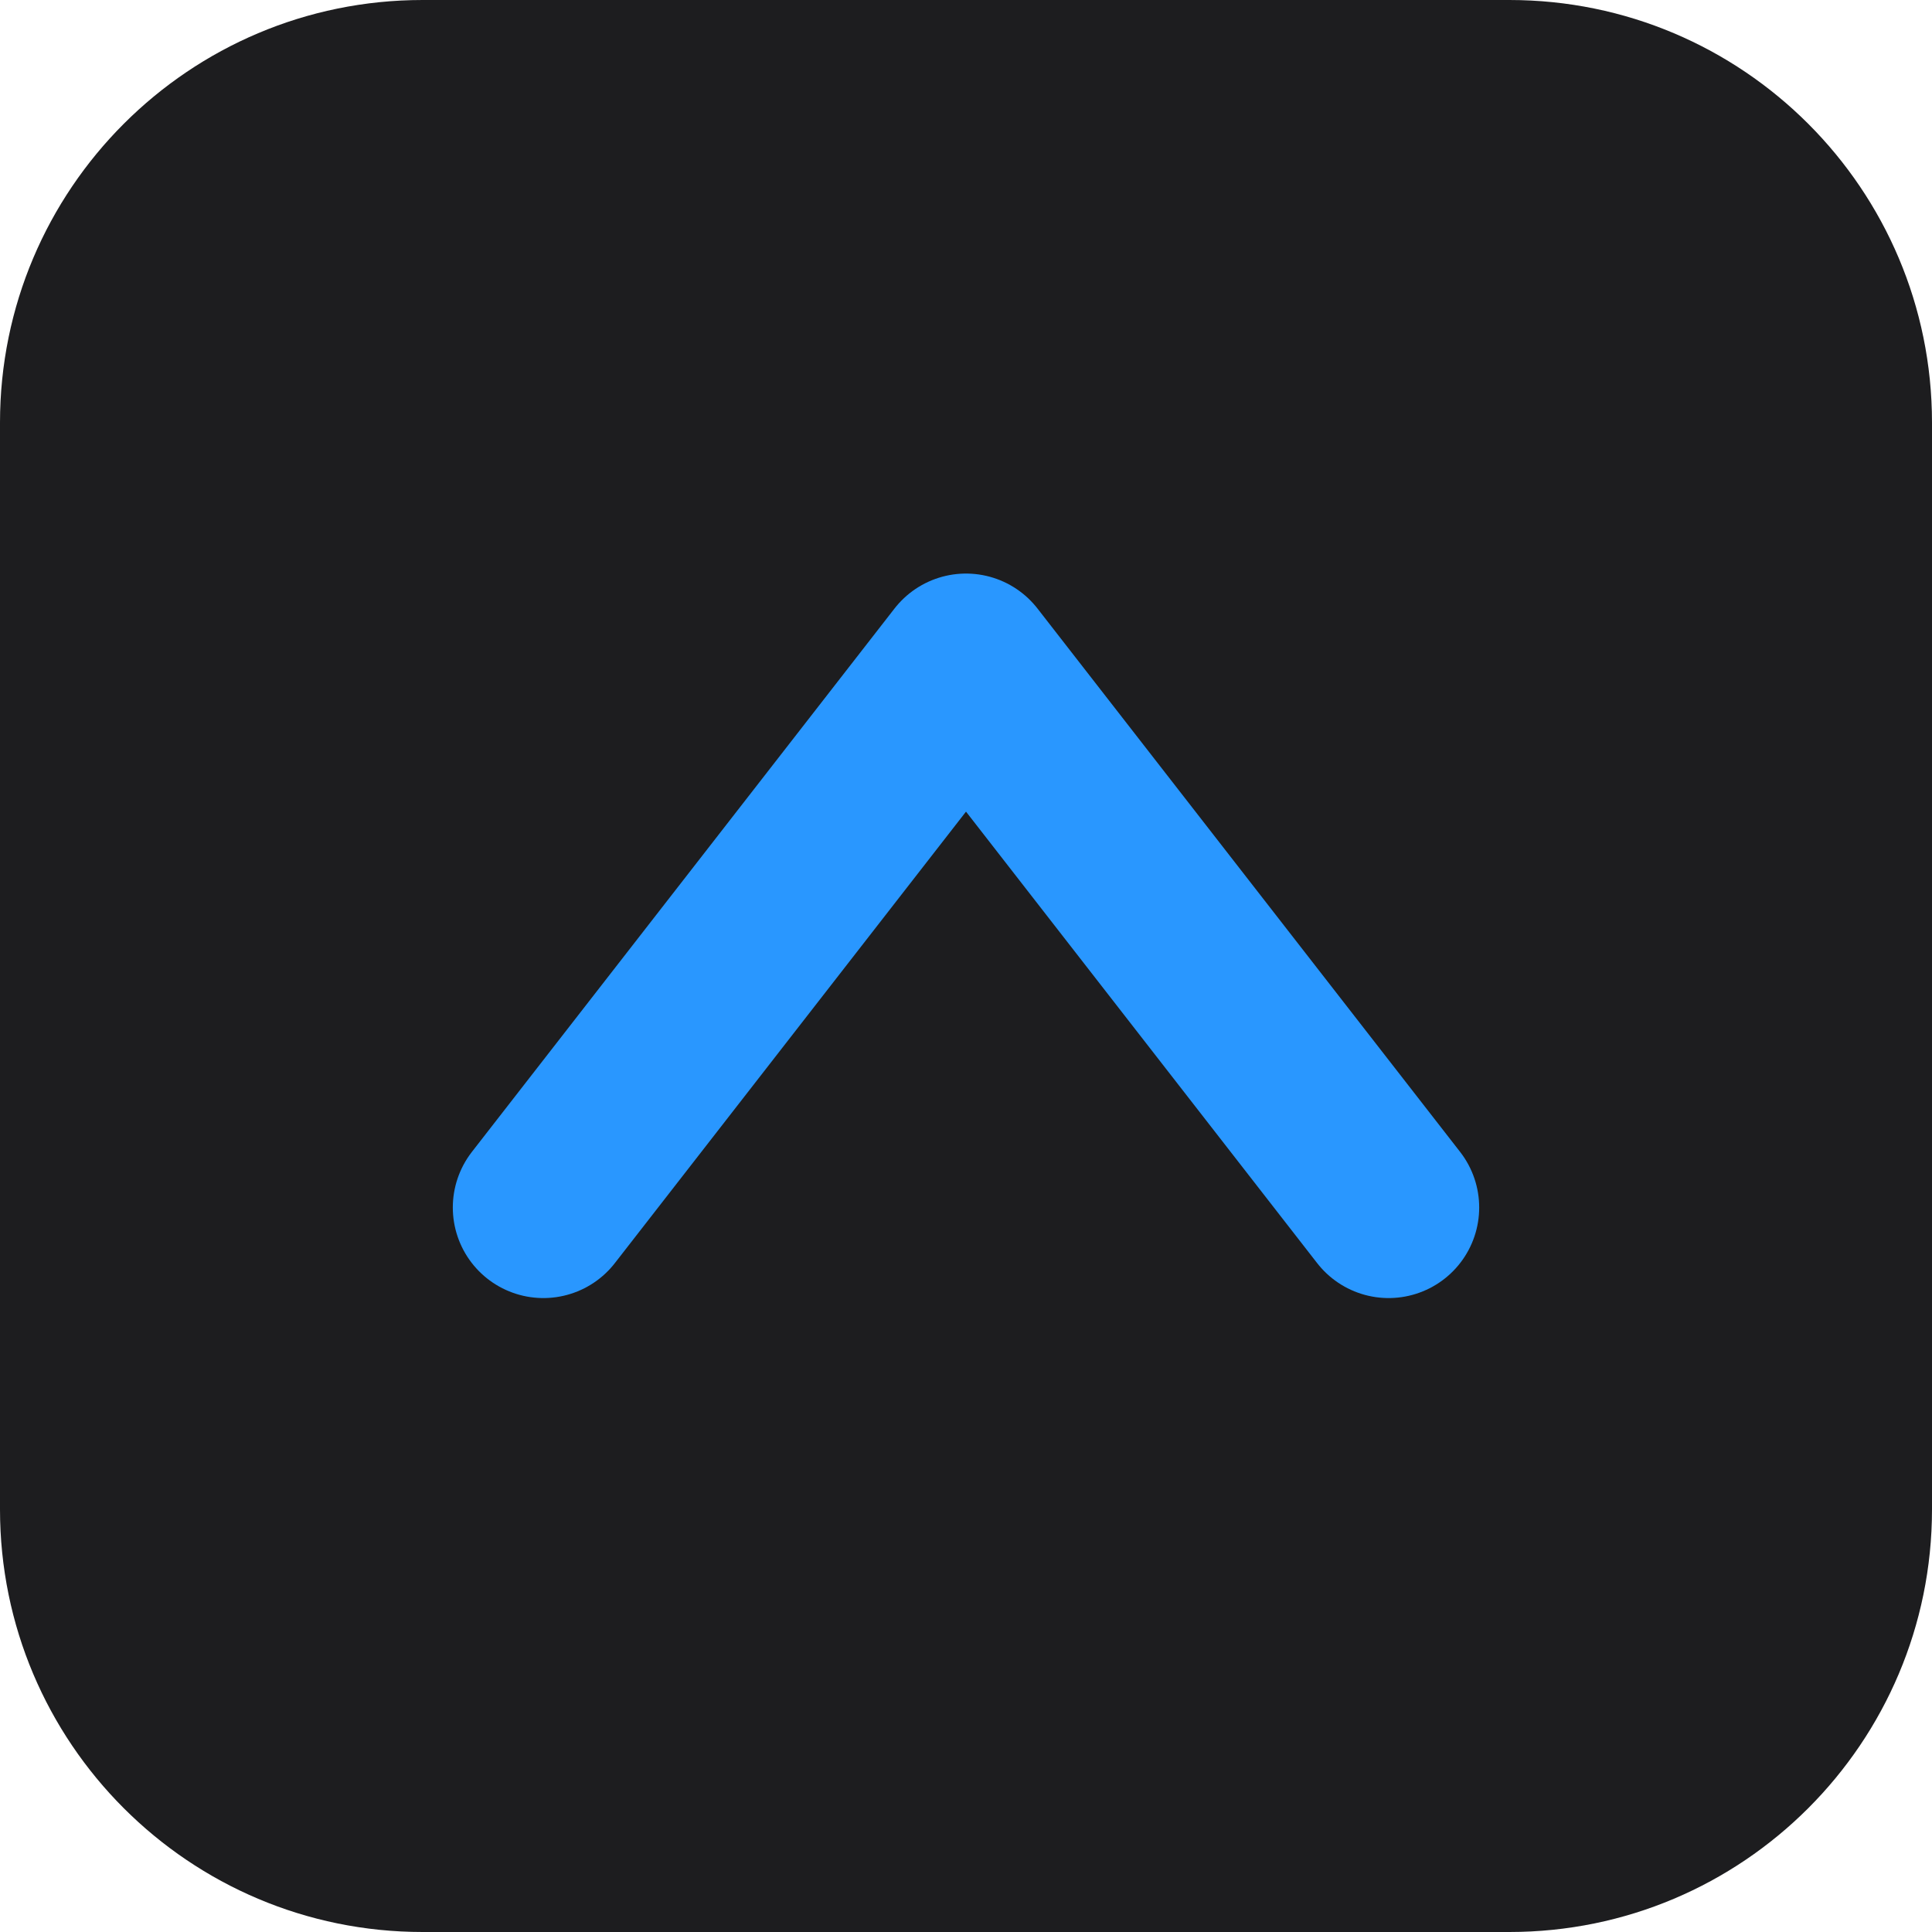
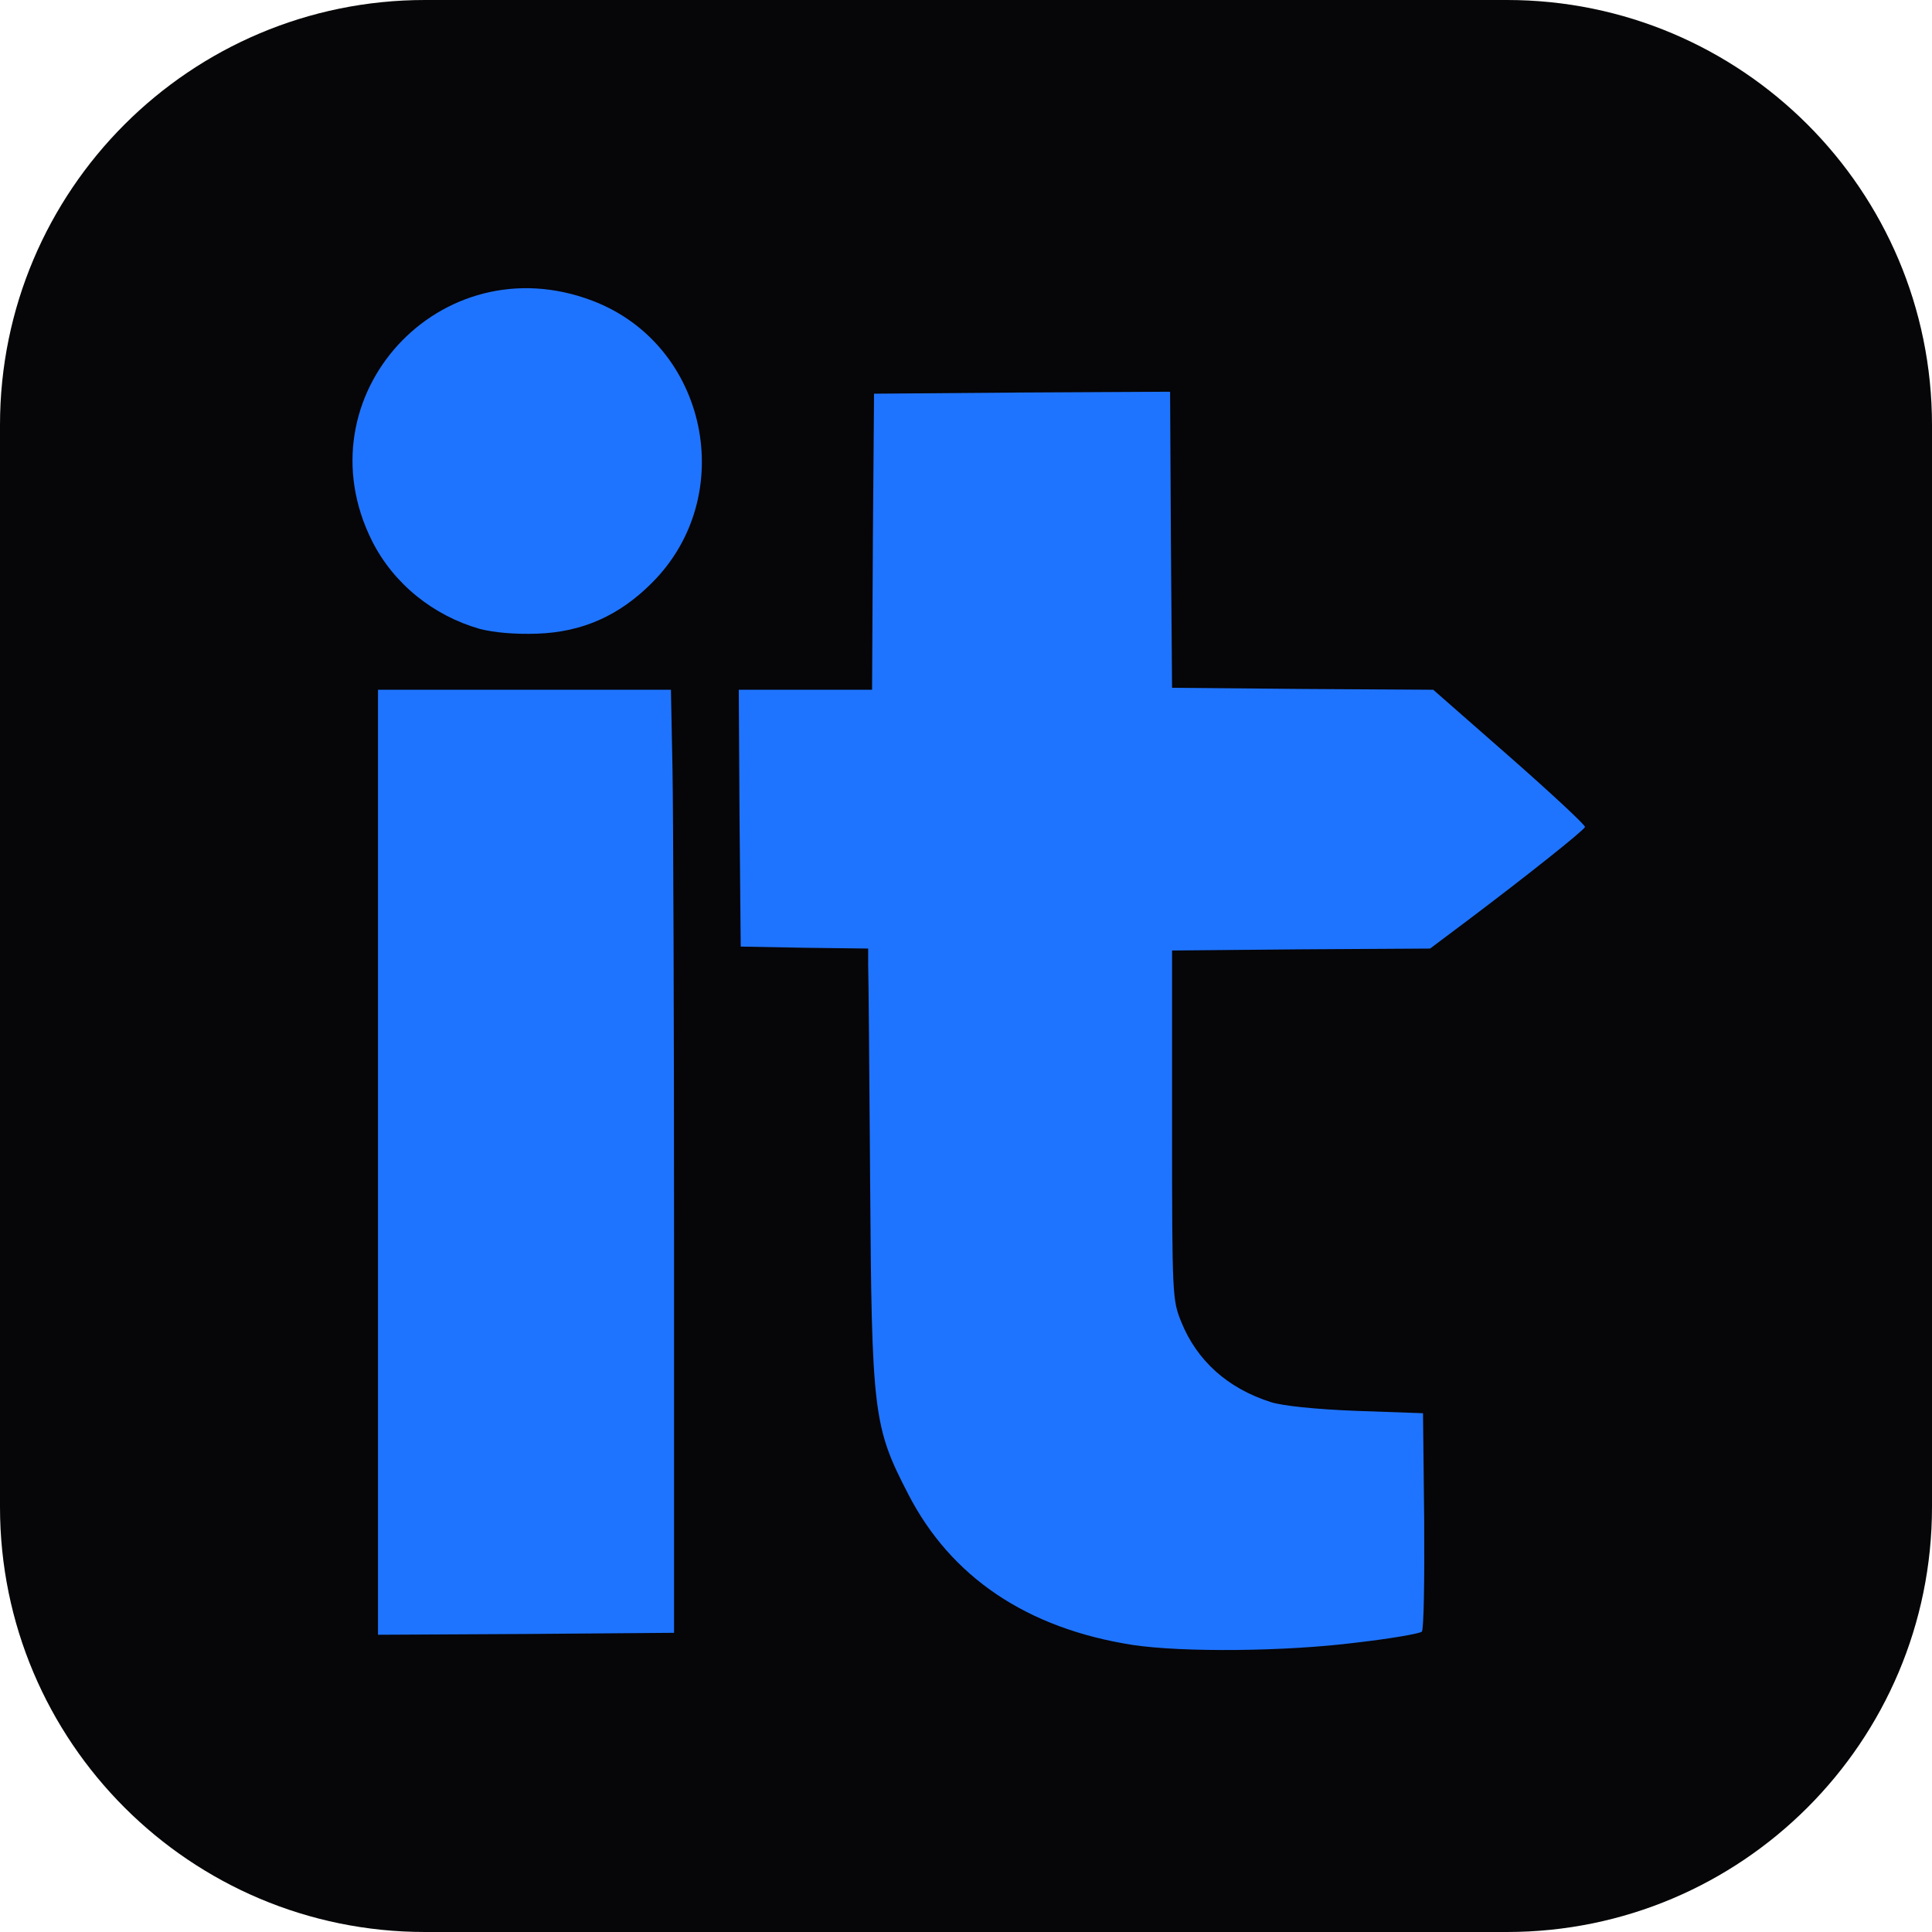
- <svg xmlns="http://www.w3.org/2000/svg" viewBox="0 0 64 64">
-   <rect width="64" height="64" rx="14" fill="#1d1d1f" />
-   <path d="M18 40l14-18 14 18" fill="none" stroke="#2997ff" stroke-width="6" stroke-linecap="round" stroke-linejoin="round" />
+ <svg xmlns="http://www.w3.org/2000/svg" viewBox="1560.6 -58.9 492.7 492.7">
+   <rect x="1560.6" y="-58.9" width="492.7" height="492.7" rx="108.4" fill="#060507" />
+   <path fill="#1f74ff" d="M1849.5 360.6C1822.5 356.4 1803.1 343.3 1792.2 322.1C1783.3 304.9 1782.9 301.6 1782.5 242.0C1782.3 214.2 1782.1 189.6 1782.0 187.3L1782.0 183.0L1765.8 182.8L1749.5 182.5L1749.2 149.8L1749.0 117.0L1766.0 117.0L1783.0 117.0L1783.2 79.2L1783.5 41.5L1821.2 41.2L1859.0 41.0L1859.2 78.7L1859.5 116.5L1892.8 116.8L1926.1 117.0L1945.6 134.1C1956.3 143.5 1965.0 151.6 1964.8 152.0C1964.5 152.9 1949.9 164.5 1934.9 175.8L1925.3 183.0L1892.4 183.2L1859.5 183.5L1859.5 228.0C1859.5 271.7 1859.6 272.6 1861.8 278.1C1865.8 288.1 1873.7 295.2 1884.8 298.7C1887.7 299.6 1895.9 300.5 1906.5 300.9L1923.5 301.5L1923.8 328.9C1923.9 344.0 1923.7 356.7 1923.2 357.2C1922.7 357.7 1915.2 359.0 1906.5 360.0C1888.3 362.3 1862.2 362.5 1849.5 360.6ZM1657.0 237.5L1657.0 117.0L1694.3 117.0L1731.7 117.0L1732.1 137.2C1732.3 148.4 1732.5 202.5 1732.5 257.5L1732.5 357.5L1694.8 357.8L1657.0 358.0L1657.0 237.5ZM1683.0 101.5C1671.1 98.1 1661.0 90.0 1655.5 79.1C1637.0 42.2 1672.9 3.0 1711.7 17.8C1741.1 29.0 1749.1 67.6 1726.8 89.8C1718.4 98.2 1709.0 102.3 1697.6 102.7C1691.7 102.9 1686.6 102.4 1683.0 101.5Z" />
</svg>
